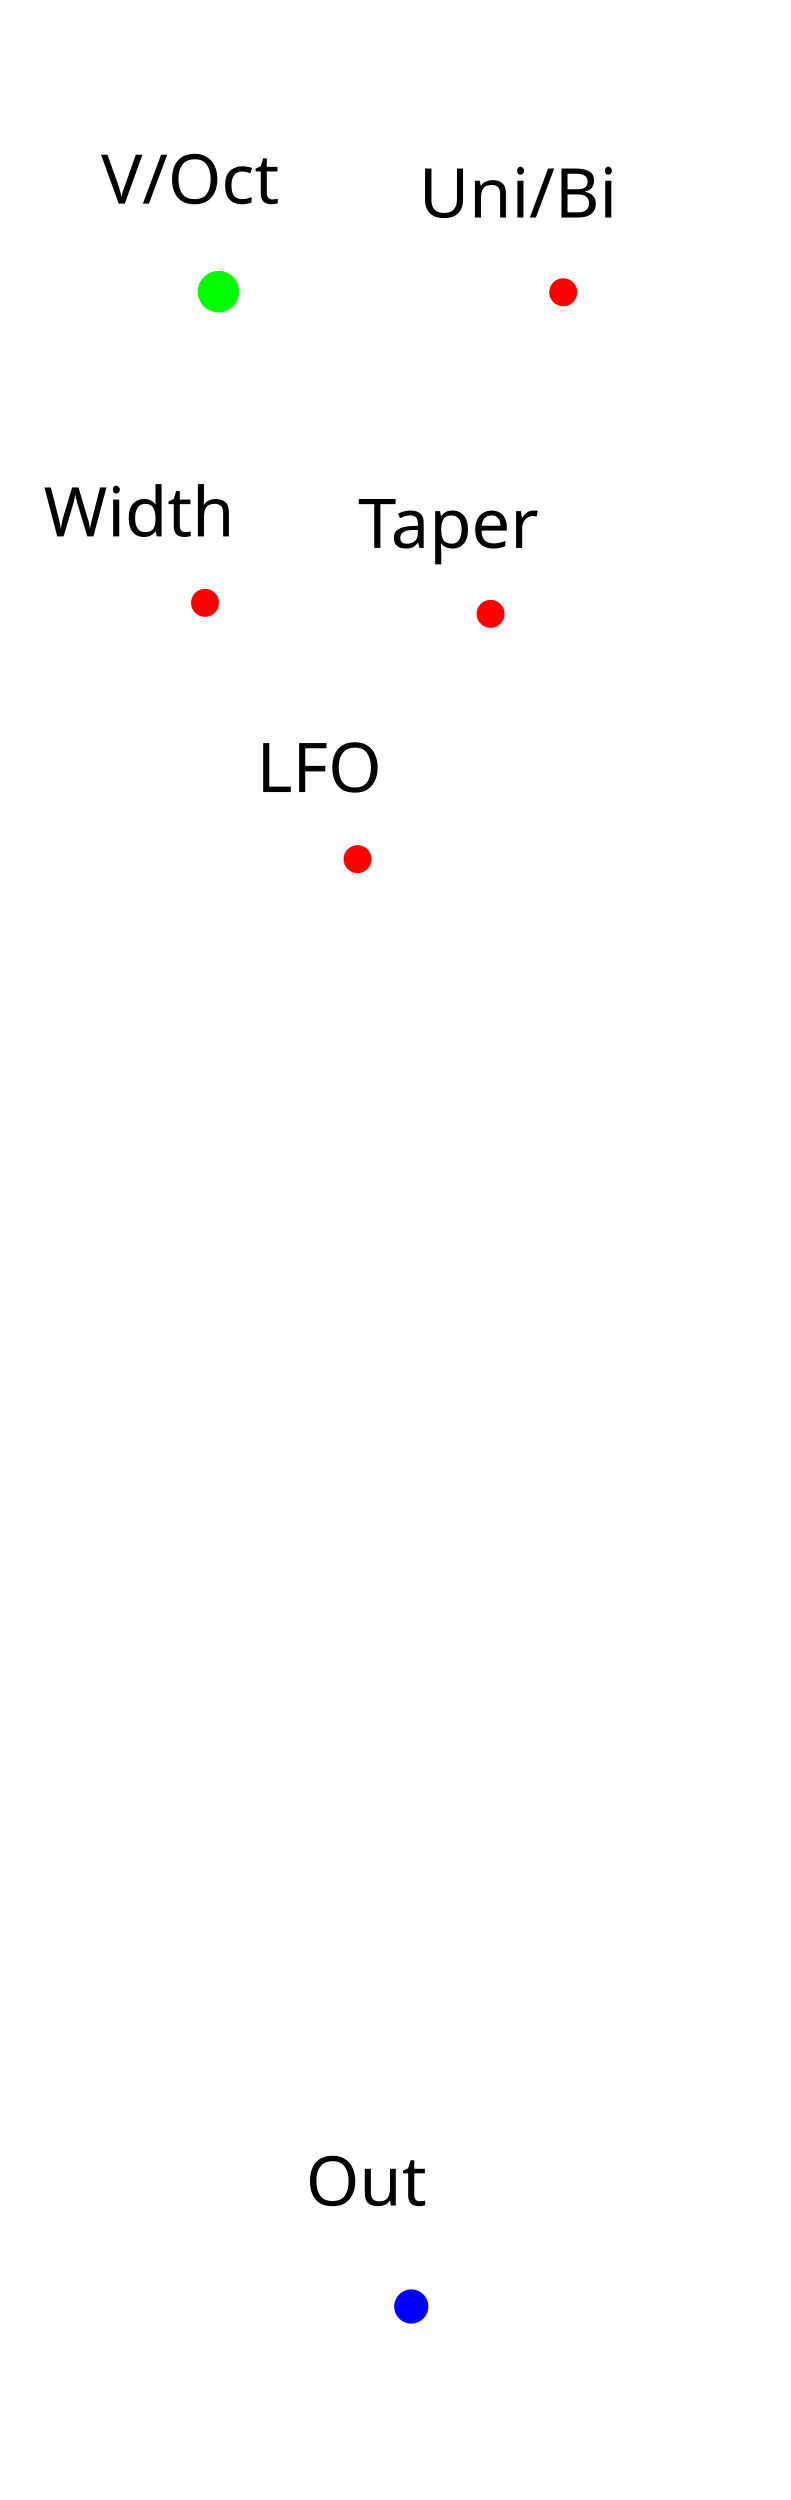
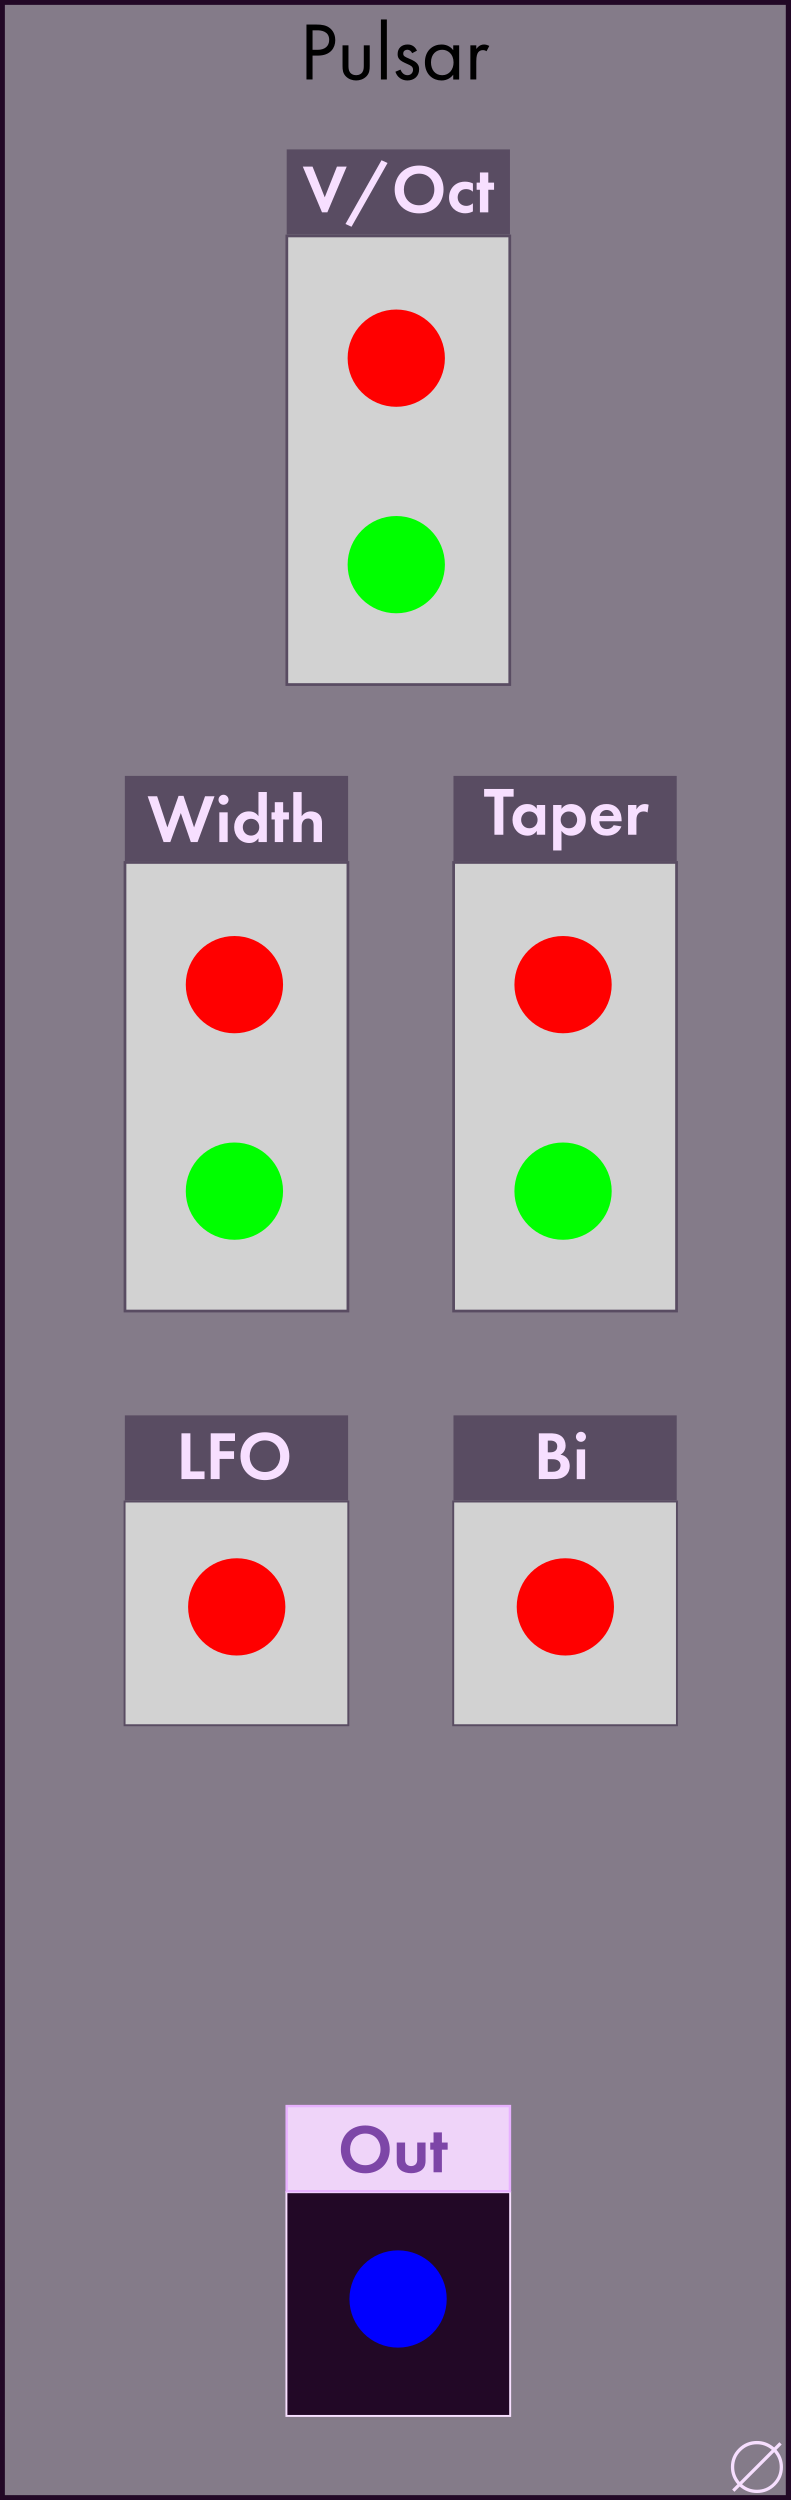
- <svg xmlns="http://www.w3.org/2000/svg" width="40.64mm" height="128.5mm" viewBox="0 0 40.64 128.5" version="1.1" id="svg5">
-   <defs id="defs2" />
-   <g id="layer2" style="fill:#00ff00">
-     <circle style="fill:#00ff00;stroke:none;stroke-width:0.309;stroke-linecap:square" id="voct" cx="11.228" cy="14.992" r="1.066" />
-     <circle style="fill:#0000ff;stroke:none;stroke-width:0.5;stroke-linecap:square" id="out" cx="21.139" cy="118.554" r="0.878" />
-     <circle style="fill:#ff0000;stroke:none;stroke-width:0.5;stroke-linecap:square" id="bi" cx="28.949" cy="15.023" r="0.721" />
-     <circle style="fill:#ff0000;stroke:none;stroke-width:0.5;stroke-linecap:square" id="taper" cx="25.216" cy="31.552" r="0.721" />
-     <circle style="fill:#ff0000;stroke:none;stroke-width:0.5;stroke-linecap:square" id="width" cx="10.538" cy="30.987" r="0.721" />
-     <circle style="fill:#ff0000;stroke:none;stroke-width:0.5;stroke-linecap:square" id="lfo" cx="18.379" cy="44.16" r="0.721" />
+ <svg xmlns="http://www.w3.org/2000/svg" width="40.64mm" height="128.5mm" viewBox="0 0 40.64 128.5" version="1.1" id="svg5" xml:space="preserve">
+   <defs id="defs2">
+     <rect x="30.175" y="16.764" width="4.694" height="17.435" id="rect1148" />
+     <clipPath clipPathUnits="userSpaceOnUse" id="clipPath1018">
+       <rect style="display:inline;fill:#f9f9f9;fill-opacity:0;stroke-width:0.265" id="rect1020" width="20.32" height="128.5" x="0" y="0" />
+     </clipPath>
+     <clipPath clipPathUnits="userSpaceOnUse" id="clipPath1086">
+       <rect style="fill:#f9f9f9;fill-opacity:0;stroke-width:0.265" id="rect1088" width="20.32" height="128.5" x="0" y="-2.7755579e-17" />
+     </clipPath>
+     <rect x="30.175" y="16.764" width="4.694" height="17.435" id="rect1148-39" />
+     <rect x="30.175" y="16.764" width="4.694" height="17.435" id="rect1148-3" />
+     <clipPath clipPathUnits="userSpaceOnUse" id="clipPath1018-9">
+       <rect style="display:inline;fill:#f9f9f9;fill-opacity:0;stroke-width:0.265" id="rect1020-3" width="20.32" height="128.5" x="0" y="0" />
+     </clipPath>
+     <clipPath clipPathUnits="userSpaceOnUse" id="clipPath1086-2">
+       <rect style="fill:#f9f9f9;fill-opacity:0;stroke-width:0.265" id="rect1088-84" width="20.32" height="128.5" x="0" y="-2.7755579e-17" />
+     </clipPath>
+     <rect x="30.175" y="16.764" width="4.694" height="17.435" id="rect1148-4" />
+     <clipPath clipPathUnits="userSpaceOnUse" id="clipPath1018-7">
+       <rect style="display:inline;fill:#f9f9f9;fill-opacity:0;stroke-width:0.265" id="rect1020-1" width="20.32" height="128.5" x="0" y="0" />
+     </clipPath>
+     <clipPath clipPathUnits="userSpaceOnUse" id="clipPath1086-6">
+       <rect style="fill:#f9f9f9;fill-opacity:0;stroke-width:0.265" id="rect1088-3" width="20.32" height="128.5" x="0" y="-2.7755579e-17" />
+     </clipPath>
+     <rect x="30.175" y="16.764" width="4.694" height="17.435" id="rect1148-2" />
+     <clipPath clipPathUnits="userSpaceOnUse" id="clipPath1018-8">
+       <rect style="display:inline;fill:#f9f9f9;fill-opacity:0;stroke-width:0.265" id="rect1020-0" width="20.32" height="128.5" x="0" y="0" />
+     </clipPath>
+     <clipPath clipPathUnits="userSpaceOnUse" id="clipPath1086-7">
+       <rect style="fill:#f9f9f9;fill-opacity:0;stroke-width:0.265" id="rect1088-8" width="20.32" height="128.5" x="0" y="-2.7755579e-17" />
+     </clipPath>
+     <rect x="30.175" y="16.764" width="4.694" height="17.435" id="rect1148-30" />
+     <rect x="30.175" y="16.764" width="4.694" height="17.435" id="rect1148-3-5" />
+     <clipPath clipPathUnits="userSpaceOnUse" id="clipPath1018-0">
+       <rect style="display:inline;fill:#f9f9f9;fill-opacity:0;stroke-width:0.265" id="rect1020-2" width="20.32" height="128.5" x="0" y="0" />
+     </clipPath>
+     <clipPath clipPathUnits="userSpaceOnUse" id="clipPath1086-1">
+       <rect style="fill:#f9f9f9;fill-opacity:0;stroke-width:0.265" id="rect1088-39" width="20.32" height="128.5" x="0" y="-2.7755579e-17" />
+     </clipPath>
+     <rect x="30.175" y="16.764" width="4.694" height="17.435" id="rect1148-4-2" />
+     <clipPath clipPathUnits="userSpaceOnUse" id="clipPath1018-7-6">
+       <rect style="display:inline;fill:#f9f9f9;fill-opacity:0;stroke-width:0.265" id="rect1020-1-8" width="20.32" height="128.5" x="0" y="0" />
+     </clipPath>
+     <clipPath clipPathUnits="userSpaceOnUse" id="clipPath1086-6-7">
+       <rect style="fill:#f9f9f9;fill-opacity:0;stroke-width:0.265" id="rect1088-3-7" width="20.32" height="128.5" x="0" y="-2.7755579e-17" />
+     </clipPath>
+     <rect x="30.175" y="16.764" width="4.694" height="17.435" id="rect1148-2-5" />
+     <clipPath clipPathUnits="userSpaceOnUse" id="clipPath1018-8-4">
+       <rect style="display:inline;fill:#f9f9f9;fill-opacity:0;stroke-width:0.265" id="rect1020-0-8" width="20.32" height="128.5" x="0" y="0" />
+     </clipPath>
+     <clipPath clipPathUnits="userSpaceOnUse" id="clipPath1086-7-3">
+       <rect style="fill:#f9f9f9;fill-opacity:0;stroke-width:0.265" id="rect1088-8-8" width="20.32" height="128.5" x="0" y="-2.7755579e-17" />
+     </clipPath>
+   </defs>
+   <g id="layer3" style="display:inline">
+     <rect style="fill:#847b89;fill-opacity:1;stroke:#220826;stroke-width:0.5;stroke-linecap:square;stroke-dasharray:none;stroke-opacity:1" id="rect922" width="40.64" height="128.5" x="0" y="0" />
  </g>
  <g id="layer1">
-     <text xml:space="preserve" style="font-size:3.528px;font-family:'Futura PT';-inkscape-font-specification:'Futura PT';text-align:center;text-anchor:middle;fill:#000000;stroke:none;stroke-width:0.5;stroke-linecap:square" x="21.113" y="113.371" id="text343">
-       <tspan id="tspan341" style="stroke-width:0.5;stroke:none;fill:#000000" x="21.113" y="113.371">Out</tspan>
-     </text>
-     <text xml:space="preserve" style="font-size:3.528px;font-family:'Futura PT';-inkscape-font-specification:'Futura PT';text-align:center;text-anchor:middle;fill:#000000;stroke:none;stroke-width:0.5;stroke-linecap:square" x="12.065" y="10.468" id="text455">
-       <tspan id="tspan453" style="stroke-width:0.5;stroke:none;fill:#000000" x="12.065" y="10.468">V/Oct</tspan>
-     </text>
-     <text xml:space="preserve" style="font-size:3.528px;font-family:'Futura PT';-inkscape-font-specification:'Futura PT';text-align:center;text-anchor:middle;fill:#0000ff;stroke:#220826;stroke-width:0.5;stroke-linecap:square" x="11.355" y="24.484" id="text509">
-       <tspan id="tspan507" style="stroke-width:0.5" x="11.355" y="24.484" />
-     </text>
-     <text xml:space="preserve" style="font-size:3.528px;font-family:'Futura PT';-inkscape-font-specification:'Futura PT';text-align:center;text-anchor:middle;fill:#000000;stroke:none;stroke-width:0.5;stroke-linecap:square" x="28.919" y="11.177" id="text513">
-       <tspan id="tspan511" style="stroke-width:0.5;stroke:none;fill:#000000" x="28.919" y="11.177">Uni/Bi</tspan>
-     </text>
-     <text xml:space="preserve" style="font-size:3.528px;font-family:'Futura PT';-inkscape-font-specification:'Futura PT';text-align:center;text-anchor:middle;fill:#000000;stroke:none;stroke-width:0.5;stroke-linecap:square" x="9.439" y="27.57" id="text517">
-       <tspan id="tspan515" style="stroke:none;stroke-width:0.5;fill:#000000" x="9.439" y="27.57">Width</tspan>
-     </text>
-     <text xml:space="preserve" style="font-size:3.528px;font-family:'Futura PT';-inkscape-font-specification:'Futura PT';text-align:center;text-anchor:middle;fill:#000000;stroke:none;stroke-width:0.5;stroke-linecap:square" x="25.342" y="28.165" id="text521">
-       <tspan id="tspan519" style="stroke:none;stroke-width:0.5;fill:#000000" x="25.342" y="28.165">Taper</tspan>
-     </text>
-     <text xml:space="preserve" style="font-size:3.528px;font-family:'Futura PT';-inkscape-font-specification:'Futura PT';text-align:center;text-anchor:middle;fill:#000000;stroke:none;stroke-width:0.5;stroke-linecap:square" x="18.693" y="40.71" id="text1233">
-       <tspan id="tspan1231" style="stroke-width:0.5" x="18.693" y="40.71">LFO</tspan>
-     </text>
+     <rect style="display:inline;fill:#220826;fill-opacity:1;stroke:#f7dfff;stroke-width:0.1;stroke-linecap:square;stroke-linejoin:miter;stroke-dasharray:none;stroke-dashoffset:0;stroke-opacity:1" id="rect8877-3-9-0" width="11.5" height="11.5" x="14.722" y="112.679" />
+     <rect style="fill:#efd4f9;fill-opacity:1;stroke:#e7b1ff;stroke-width:0.124;stroke-linecap:square;stroke-linejoin:miter;stroke-dasharray:none;stroke-dashoffset:0;stroke-opacity:1" id="rect3722-6-4" width="11.476" height="4.376" x="14.735" y="108.252" />
+     <rect style="display:inline;fill:#d2d2d2;fill-opacity:1;stroke:#594c62;stroke-width:0.141;stroke-linecap:square;stroke-linejoin:miter;stroke-dasharray:none;stroke-dashoffset:0;stroke-opacity:1" id="rect8877-3-9" width="11.459" height="23.059" x="14.743" y="12.127" />
+     <rect style="fill:#594c62;fill-opacity:1;stroke:none;stroke-width:0.124;stroke-linecap:square;stroke-linejoin:miter;stroke-dasharray:none;stroke-dashoffset:0;stroke-opacity:1" id="rect3722-6" width="11.476" height="4.376" x="14.736" y="7.679" />
+     <rect style="display:inline;fill:#d2d2d2;fill-opacity:1;stroke:#594c62;stroke-width:0.141;stroke-linecap:square;stroke-linejoin:miter;stroke-dasharray:none;stroke-dashoffset:0;stroke-opacity:1" id="rect8877-3-9-4" width="11.459" height="23.059" x="6.424" y="44.329" />
+     <rect style="fill:#594c62;fill-opacity:1;stroke:none;stroke-width:0.124;stroke-linecap:square;stroke-linejoin:miter;stroke-dasharray:none;stroke-dashoffset:0;stroke-opacity:1" id="rect3722-6-0" width="11.476" height="4.376" x="6.417" y="39.881" />
+     <rect style="display:inline;fill:#d2d2d2;fill-opacity:1;stroke:#594c62;stroke-width:0.141;stroke-linecap:square;stroke-linejoin:miter;stroke-dasharray:none;stroke-dashoffset:0;stroke-opacity:1" id="rect8877-3-9-9" width="11.459" height="23.059" x="23.316" y="44.329" />
+     <rect style="fill:#594c62;fill-opacity:1;stroke:none;stroke-width:0.124;stroke-linecap:square;stroke-linejoin:miter;stroke-dasharray:none;stroke-dashoffset:0;stroke-opacity:1" id="rect3722-6-5" width="11.476" height="4.376" x="23.308" y="39.881" />
+     <rect style="display:inline;fill:#d2d2d2;fill-opacity:1;stroke:#594c62;stroke-width:0.1;stroke-linecap:square;stroke-linejoin:miter;stroke-dasharray:none;stroke-dashoffset:0;stroke-opacity:1" id="rect8877-3-9-68-7" width="11.5" height="11.5" x="6.403" y="77.177" />
+     <rect style="fill:#594c62;fill-opacity:1;stroke:none;stroke-width:0.124;stroke-linecap:square;stroke-linejoin:miter;stroke-dasharray:none;stroke-dashoffset:0;stroke-opacity:1" id="rect3722-6-50-7" width="11.476" height="4.376" x="6.417" y="72.75" />
+     <rect style="display:inline;fill:#d2d2d2;fill-opacity:1;stroke:#594c62;stroke-width:0.1;stroke-linecap:square;stroke-linejoin:miter;stroke-dasharray:none;stroke-dashoffset:0;stroke-opacity:1" id="rect8877-3-9-68-7-1" width="11.5" height="11.5" x="23.295" y="77.177" />
+     <rect style="fill:#594c62;fill-opacity:1;stroke:none;stroke-width:0.124;stroke-linecap:square;stroke-linejoin:miter;stroke-dasharray:none;stroke-dashoffset:0;stroke-opacity:1" id="rect3722-6-50-7-7" width="11.476" height="4.376" x="23.308" y="72.75" />
+     <g aria-label="V/Oct" id="text5721" style="font-weight:500;font-size:3.528px;font-family:'Futura PT';-inkscape-font-specification:'Futura PT Medium';text-align:center;text-anchor:middle;fill:#f7dfff;stroke-width:0.5;stroke-linecap:square">
+       <path d="m 15.563,8.562 0.988,2.353 h 0.275 L 17.821,8.562 H 17.32 L 16.692,10.142 16.064,8.562 Z" style="stroke-width:0.5" id="path10591" />
+       <path d="M 17.757,11.514 18.068,11.655 19.92,8.378 19.609,8.237 Z" style="stroke-width:0.5" id="path10593" />
+       <path d="m 21.542,8.509 c -0.741,0 -1.256,0.515 -1.256,1.231 0,0.716 0.515,1.228 1.256,1.228 0.741,0 1.256,-0.512 1.256,-1.228 0,-0.716 -0.515,-1.231 -1.256,-1.231 z m 0,2.043 c -0.459,0 -0.783,-0.335 -0.783,-0.811 0,-0.476 0.325,-0.815 0.783,-0.815 0.459,0 0.783,0.339 0.783,0.815 0,0.476 -0.325,0.811 -0.783,0.811 z" style="stroke-width:0.5" id="path10595" />
+       <path d="m 24.308,9.429 c -0.123,-0.06 -0.254,-0.092 -0.413,-0.092 -0.148,0 -0.363,0.032 -0.55,0.198 -0.155,0.138 -0.265,0.353 -0.265,0.621 0,0.286 0.127,0.476 0.243,0.586 0.138,0.131 0.349,0.222 0.589,0.222 0.176,0 0.31,-0.053 0.395,-0.095 v -0.42 c -0.116,0.106 -0.243,0.134 -0.339,0.134 -0.258,0 -0.444,-0.183 -0.444,-0.434 0,-0.222 0.145,-0.43 0.43,-0.43 0.148,0 0.261,0.049 0.353,0.134 z" style="stroke-width:0.5" id="path10597" />
+       <path d="M 25.395,9.754 V 9.387 H 25.098 V 8.865 H 24.668 V 9.387 H 24.499 v 0.367 h 0.169 v 1.161 h 0.43 V 9.754 Z" style="stroke-width:0.5" id="path10599" />
+     </g>
+     <g aria-label="Width" id="text6603" style="font-weight:500;font-size:3.528px;font-family:'Futura PT';-inkscape-font-specification:'Futura PT Medium';text-align:center;text-anchor:middle;fill:#f7dfff;stroke-width:0.5;stroke-linecap:square">
+       <path d="m 9.294,41.79 0.515,1.492 H 10.155 l 0.871,-2.353 H 10.539 L 9.975,42.53 9.432,40.908 H 9.178 L 8.603,42.53 8.077,40.929 H 7.59 l 0.818,2.353 h 0.346 z" style="stroke-width:0.5" id="path10602" />
+       <path d="m 11.273,41.754 v 1.528 h 0.43 v -1.528 z m -0.042,-0.646 c 0,0.141 0.116,0.258 0.258,0.258 0.141,0 0.258,-0.116 0.258,-0.258 0,-0.141 -0.116,-0.258 -0.258,-0.258 -0.141,0 -0.258,0.116 -0.258,0.258 z" style="stroke-width:0.5" id="path10604" />
+       <path d="m 13.284,41.952 c -0.145,-0.226 -0.374,-0.247 -0.49,-0.247 -0.452,0 -0.758,0.36 -0.758,0.811 0,0.448 0.31,0.815 0.78,0.815 0.109,0 0.314,-0.025 0.469,-0.247 v 0.198 h 0.43 v -2.572 h -0.43 z m -0.381,0.134 c 0.247,0 0.423,0.187 0.423,0.43 0,0.243 -0.176,0.434 -0.423,0.434 -0.247,0 -0.423,-0.191 -0.423,-0.434 0,-0.243 0.176,-0.43 0.423,-0.43 z" style="stroke-width:0.5" id="path10606" />
+       <path d="m 14.85,42.121 v -0.367 h -0.296 v -0.522 h -0.43 v 0.522 h -0.169 v 0.367 h 0.169 v 1.161 h 0.43 V 42.121 Z" style="stroke-width:0.5" id="path10608" />
+       <path d="m 15.076,43.282 h 0.43 v -0.78 c 0,-0.088 0.004,-0.198 0.067,-0.296 0.064,-0.095 0.152,-0.134 0.265,-0.134 0.042,0 0.134,0.007 0.201,0.078 0.078,0.081 0.081,0.215 0.081,0.3 v 0.833 h 0.43 v -0.96 c 0,-0.148 -0.014,-0.3 -0.12,-0.43 -0.12,-0.148 -0.318,-0.187 -0.452,-0.187 -0.247,0 -0.392,0.134 -0.473,0.247 v -1.242 h -0.43 z" style="stroke-width:0.5" id="path10610" />
+     </g>
+     <g aria-label="Taper" id="text6607" style="font-weight:500;font-size:3.528px;font-family:'Futura PT';-inkscape-font-specification:'Futura PT Medium';text-align:center;text-anchor:middle;fill:#f7dfff;stroke-width:0.5;stroke-linecap:square">
+       <path d="m 26.401,40.948 v -0.395 h -1.517 v 0.395 h 0.529 v 1.958 h 0.459 v -1.958 z" style="stroke-width:0.5" id="path10613" />
+       <path d="m 27.59,41.575 c -0.145,-0.226 -0.374,-0.247 -0.49,-0.247 -0.452,0 -0.758,0.36 -0.758,0.811 0,0.448 0.31,0.815 0.78,0.815 0.109,0 0.314,-0.025 0.469,-0.247 v 0.198 h 0.43 V 41.378 H 27.59 Z m -0.381,0.134 c 0.247,0 0.423,0.187 0.423,0.43 0,0.243 -0.176,0.434 -0.423,0.434 -0.247,0 -0.423,-0.19 -0.423,-0.434 0,-0.243 0.176,-0.43 0.423,-0.43 z" style="stroke-width:0.5" id="path10615" />
+       <path d="m 28.86,42.708 c 0.169,0.229 0.385,0.247 0.49,0.247 0.226,0 0.402,-0.088 0.519,-0.198 0.088,-0.085 0.24,-0.272 0.24,-0.617 0,-0.303 -0.116,-0.494 -0.229,-0.607 -0.173,-0.173 -0.388,-0.205 -0.522,-0.205 -0.282,0 -0.43,0.152 -0.497,0.247 V 41.378 h -0.43 v 2.335 h 0.43 z m 0.381,-0.998 c 0.102,0 0.215,0.039 0.293,0.109 0.085,0.081 0.131,0.208 0.131,0.321 0,0.113 -0.042,0.24 -0.134,0.325 -0.056,0.053 -0.148,0.109 -0.289,0.109 -0.134,0 -0.226,-0.053 -0.282,-0.102 -0.085,-0.074 -0.141,-0.191 -0.141,-0.332 0,-0.141 0.049,-0.247 0.145,-0.328 0.078,-0.071 0.166,-0.102 0.279,-0.102 z" style="stroke-width:0.5" id="path10617" />
+       <path d="m 31.545,42.415 c -0.071,0.123 -0.194,0.201 -0.356,0.201 -0.166,0 -0.261,-0.081 -0.307,-0.145 -0.049,-0.067 -0.074,-0.166 -0.074,-0.258 h 1.143 v -0.035 c 0,-0.166 -0.021,-0.406 -0.183,-0.6 -0.106,-0.127 -0.286,-0.25 -0.596,-0.25 -0.183,0 -0.395,0.039 -0.575,0.215 -0.109,0.109 -0.233,0.296 -0.233,0.6 0,0.24 0.071,0.437 0.24,0.596 0.152,0.145 0.339,0.215 0.586,0.215 0.533,0 0.706,-0.363 0.751,-0.476 z m -0.723,-0.476 c 0.035,-0.205 0.201,-0.307 0.36,-0.307 0.159,0 0.328,0.099 0.363,0.307 z" style="stroke-width:0.5" id="path10619" />
+       <path d="m 32.282,42.905 h 0.43 v -0.734 c 0,-0.106 0.004,-0.236 0.085,-0.339 0.085,-0.106 0.205,-0.123 0.286,-0.123 0.088,0 0.145,0.018 0.201,0.056 l 0.056,-0.402 c -0.049,-0.018 -0.109,-0.035 -0.183,-0.035 -0.102,0 -0.187,0.025 -0.254,0.067 -0.032,0.018 -0.123,0.081 -0.191,0.212 V 41.378 h -0.43 z" style="stroke-width:0.5" id="path10621" />
+     </g>
+     <g aria-label="LFO" id="text6611" style="font-weight:500;font-size:3.528px;font-family:'Futura PT';-inkscape-font-specification:'Futura PT Medium';text-align:center;text-anchor:middle;fill:#f7dfff;stroke-width:0.5;stroke-linecap:square">
+       <path d="m 9.327,73.672 v 2.353 H 10.513 V 75.63 H 9.786 v -1.958 z" style="stroke-width:0.5" id="path10624" />
+       <path d="m 12.079,73.672 h -1.249 v 2.353 h 0.459 v -1.037 h 0.741 v -0.395 h -0.741 v -0.526 h 0.79 z" style="stroke-width:0.5" id="path10626" />
+       <path d="m 13.617,73.619 c -0.741,0 -1.256,0.515 -1.256,1.231 0,0.716 0.515,1.228 1.256,1.228 0.741,0 1.256,-0.512 1.256,-1.228 0,-0.716 -0.515,-1.231 -1.256,-1.231 z m 0,2.043 c -0.459,0 -0.783,-0.335 -0.783,-0.811 0,-0.476 0.325,-0.815 0.783,-0.815 0.459,0 0.783,0.339 0.783,0.815 0,0.476 -0.325,0.811 -0.783,0.811 z" style="stroke-width:0.5" id="path10628" />
+     </g>
+     <g aria-label="Bi" id="text6615" style="font-weight:500;font-size:3.528px;font-family:'Futura PT';-inkscape-font-specification:'Futura PT Medium';text-align:center;text-anchor:middle;fill:#f7dfff;stroke-width:0.5;stroke-linecap:square">
+       <path d="m 27.697,73.672 v 2.353 h 0.79 c 0.205,0 0.42,-0.035 0.596,-0.19 0.162,-0.145 0.201,-0.339 0.201,-0.476 0,-0.123 -0.028,-0.307 -0.169,-0.441 -0.06,-0.056 -0.152,-0.123 -0.307,-0.148 0.064,-0.035 0.265,-0.159 0.265,-0.462 0,-0.198 -0.081,-0.381 -0.219,-0.487 -0.191,-0.148 -0.444,-0.148 -0.575,-0.148 z m 0.459,0.374 h 0.134 c 0.187,0 0.353,0.081 0.353,0.296 0,0.3 -0.286,0.307 -0.356,0.307 h -0.131 z m 0,0.956 h 0.169 c 0.099,0 0.215,0 0.314,0.046 0.148,0.067 0.173,0.194 0.173,0.268 0,0.092 -0.032,0.205 -0.145,0.272 -0.102,0.06 -0.229,0.064 -0.314,0.064 h -0.198 z" style="stroke-width:0.5" id="path10631" />
+       <path d="m 29.645,74.498 v 1.528 h 0.43 v -1.528 z m -0.042,-0.646 c 0,0.141 0.116,0.258 0.258,0.258 0.141,0 0.258,-0.116 0.258,-0.258 0,-0.141 -0.116,-0.258 -0.258,-0.258 -0.141,0 -0.258,0.116 -0.258,0.258 z" style="stroke-width:0.5" id="path10633" />
+     </g>
+     <g aria-label="Out" id="text6619" style="font-weight:500;font-size:3.528px;font-family:'Futura PT';-inkscape-font-specification:'Futura PT Medium';text-align:center;text-anchor:middle;fill:#7d46a7;stroke-width:0.5;stroke-linecap:square">
+       <path d="m 18.776,109.249 c -0.741,0 -1.256,0.515 -1.256,1.231 0,0.716 0.515,1.228 1.256,1.228 0.741,0 1.256,-0.512 1.256,-1.228 0,-0.716 -0.515,-1.231 -1.256,-1.231 z m 0,2.043 c -0.459,0 -0.783,-0.335 -0.783,-0.811 0,-0.476 0.325,-0.815 0.783,-0.815 0.459,0 0.783,0.339 0.783,0.815 0,0.476 -0.325,0.811 -0.783,0.811 z" style="stroke-width:0.5" id="path10636" />
+       <path d="m 20.392,110.127 v 0.935 c 0,0.138 0.018,0.321 0.187,0.469 0.141,0.123 0.367,0.173 0.554,0.173 0.187,0 0.413,-0.049 0.554,-0.173 0.169,-0.148 0.187,-0.332 0.187,-0.469 v -0.935 h -0.43 v 0.864 c 0,0.081 -0.007,0.191 -0.092,0.268 -0.053,0.046 -0.138,0.078 -0.219,0.078 -0.081,0 -0.166,-0.032 -0.219,-0.078 -0.085,-0.078 -0.092,-0.187 -0.092,-0.268 v -0.864 z" style="stroke-width:0.5" id="path10638" />
+       <path d="m 23.01,110.494 v -0.367 h -0.296 v -0.522 h -0.43 v 0.522 h -0.169 v 0.367 h 0.169 v 1.161 h 0.43 v -1.161 z" style="stroke-width:0.5" id="path10640" />
+     </g>
+     <g aria-label="Pulsar" id="text8127" style="font-size:4.233px;font-family:'Futura PT';-inkscape-font-specification:'Futura PT';text-align:center;text-anchor:middle;stroke-width:0.5;stroke-linecap:square">
+       <path d="m 15.752,1.262 v 2.824 h 0.313 V 2.858 h 0.275 c 0.643,0 0.893,-0.394 0.893,-0.792 0,-0.178 -0.051,-0.428 -0.258,-0.605 -0.191,-0.165 -0.428,-0.199 -0.711,-0.199 z m 0.313,0.296 h 0.233 c 0.203,0 0.622,0.042 0.622,0.491 0,0.326 -0.224,0.512 -0.597,0.512 h -0.258 z" style="stroke-width:0.5" id="path10643" />
+       <path d="m 17.911,2.329 h -0.305 v 1.058 c 0,0.216 0.021,0.377 0.161,0.529 0.157,0.165 0.364,0.22 0.538,0.22 0.174,0 0.381,-0.055 0.538,-0.22 0.14,-0.152 0.161,-0.313 0.161,-0.529 V 2.329 h -0.305 v 1.024 c 0,0.123 0,0.267 -0.085,0.377 -0.047,0.059 -0.14,0.135 -0.309,0.135 -0.169,0 -0.262,-0.076 -0.309,-0.135 -0.085,-0.11 -0.085,-0.254 -0.085,-0.377 z" style="stroke-width:0.5" id="path10645" />
+       <path d="M 19.579,1 V 4.086 h 0.305 V 1 Z" style="stroke-width:0.5" id="path10647" />
+       <path d="m 21.433,2.604 c -0.14,-0.301 -0.389,-0.317 -0.483,-0.317 -0.296,0 -0.512,0.182 -0.512,0.491 0,0.089 0.013,0.174 0.08,0.258 0.08,0.097 0.216,0.165 0.428,0.258 0.165,0.072 0.284,0.127 0.284,0.292 0,0.131 -0.089,0.279 -0.288,0.279 -0.22,0 -0.322,-0.195 -0.356,-0.288 l -0.262,0.11 c 0.148,0.44 0.542,0.449 0.614,0.449 0.339,0 0.605,-0.207 0.605,-0.576 0,-0.097 -0.017,-0.19 -0.093,-0.284 -0.068,-0.085 -0.186,-0.165 -0.44,-0.271 -0.199,-0.085 -0.284,-0.123 -0.284,-0.25 0,-0.135 0.102,-0.199 0.212,-0.199 0.114,0 0.203,0.076 0.246,0.178 z" style="stroke-width:0.5" id="path10649" />
+       <path d="m 23.296,2.579 c -0.08,-0.106 -0.262,-0.292 -0.601,-0.292 -0.449,0 -0.855,0.313 -0.855,0.919 0,0.618 0.411,0.931 0.855,0.931 0.309,0 0.5,-0.165 0.601,-0.296 v 0.246 h 0.305 V 2.329 H 23.296 Z m -0.567,-0.021 c 0.271,0 0.584,0.199 0.584,0.652 0,0.347 -0.212,0.656 -0.584,0.656 -0.364,0 -0.576,-0.284 -0.576,-0.66 0,-0.428 0.275,-0.648 0.576,-0.648 z" style="stroke-width:0.5" id="path10651" />
+       <path d="m 24.176,4.086 h 0.305 V 3.159 c 0,-0.288 0.051,-0.406 0.102,-0.474 0.047,-0.059 0.123,-0.11 0.246,-0.11 0.047,0 0.11,0.013 0.178,0.059 l 0.144,-0.275 c -0.076,-0.038 -0.178,-0.072 -0.271,-0.072 -0.237,0 -0.368,0.186 -0.398,0.233 V 2.329 h -0.305 z" style="stroke-width:0.5" id="path10653" />
+     </g>
+     <g aria-label="∅" id="text4142" style="font-size:3.528px;font-family:'Futura PT';-inkscape-font-specification:'Futura PT';text-align:center;text-anchor:middle;fill:#f7dfff;stroke-width:0;stroke-linecap:square" transform="translate(-30.46324,-0.1052201)">
+       <path d="m 68.095,128.065 0.27,-0.269 q -0.334,-0.386 -0.334,-0.887 0,-0.555 0.391,-0.946 0.393,-0.393 0.947,-0.393 0.493,0 0.885,0.334 l 0.27,-0.269 0.119,0.119 -0.269,0.27 q 0.334,0.386 0.334,0.885 0,0.555 -0.393,0.947 -0.393,0.391 -0.946,0.391 -0.501,0 -0.885,-0.332 l -0.27,0.269 z m 0.391,-0.389 1.648,-1.65 q -0.341,-0.284 -0.763,-0.284 -0.486,0 -0.829,0.343 -0.341,0.341 -0.341,0.825 0,0.434 0.284,0.767 z m 0.119,0.119 q 0.331,0.284 0.767,0.284 0.484,0 0.825,-0.341 0.343,-0.343 0.343,-0.827 0,-0.429 -0.284,-0.765 z" id="path4146" />
+     </g>
+   </g>
+   <g id="layer2" style="fill:#00ff00">
+     <ellipse style="fill:#0000ff;fill-opacity:1;stroke-width:0.162" id="out" cx="20.461" cy="118.168" rx="2.5" ry="2.5" />
+     <circle style="display:inline;fill:#00ff00;fill-opacity:1;stroke-width:0.162" id="ivoct" cx="20.368" cy="29.023" r="2.5" />
+     <circle style="fill:#ff0000;fill-opacity:1;stroke-width:0.162" id="pvoct" cx="20.368" cy="18.41" r="2.5" />
+     <circle style="display:inline;fill:#00ff00;fill-opacity:1;stroke-width:0.162" id="iwidth" cx="12.049" cy="61.225" r="2.5" />
+     <circle style="fill:#ff0000;fill-opacity:1;stroke-width:0.162" id="pwidth" cx="12.049" cy="50.611" r="2.5" />
+     <circle style="display:inline;fill:#00ff00;fill-opacity:1;stroke-width:0.162" id="itaper" cx="28.941" cy="61.225" r="2.5" />
+     <circle style="fill:#ff0000;fill-opacity:1;stroke-width:0.162" id="ptaper" cx="28.941" cy="50.611" r="2.5" />
+     <ellipse style="fill:#ff0000;fill-opacity:1;stroke-width:0.162" id="lfo" cx="12.168" cy="82.594" rx="2.5" ry="2.5" />
+     <ellipse style="fill:#ff0000;fill-opacity:1;stroke-width:0.162" id="bi" cx="29.059" cy="82.594" rx="2.5" ry="2.5" />
  </g>
</svg>
